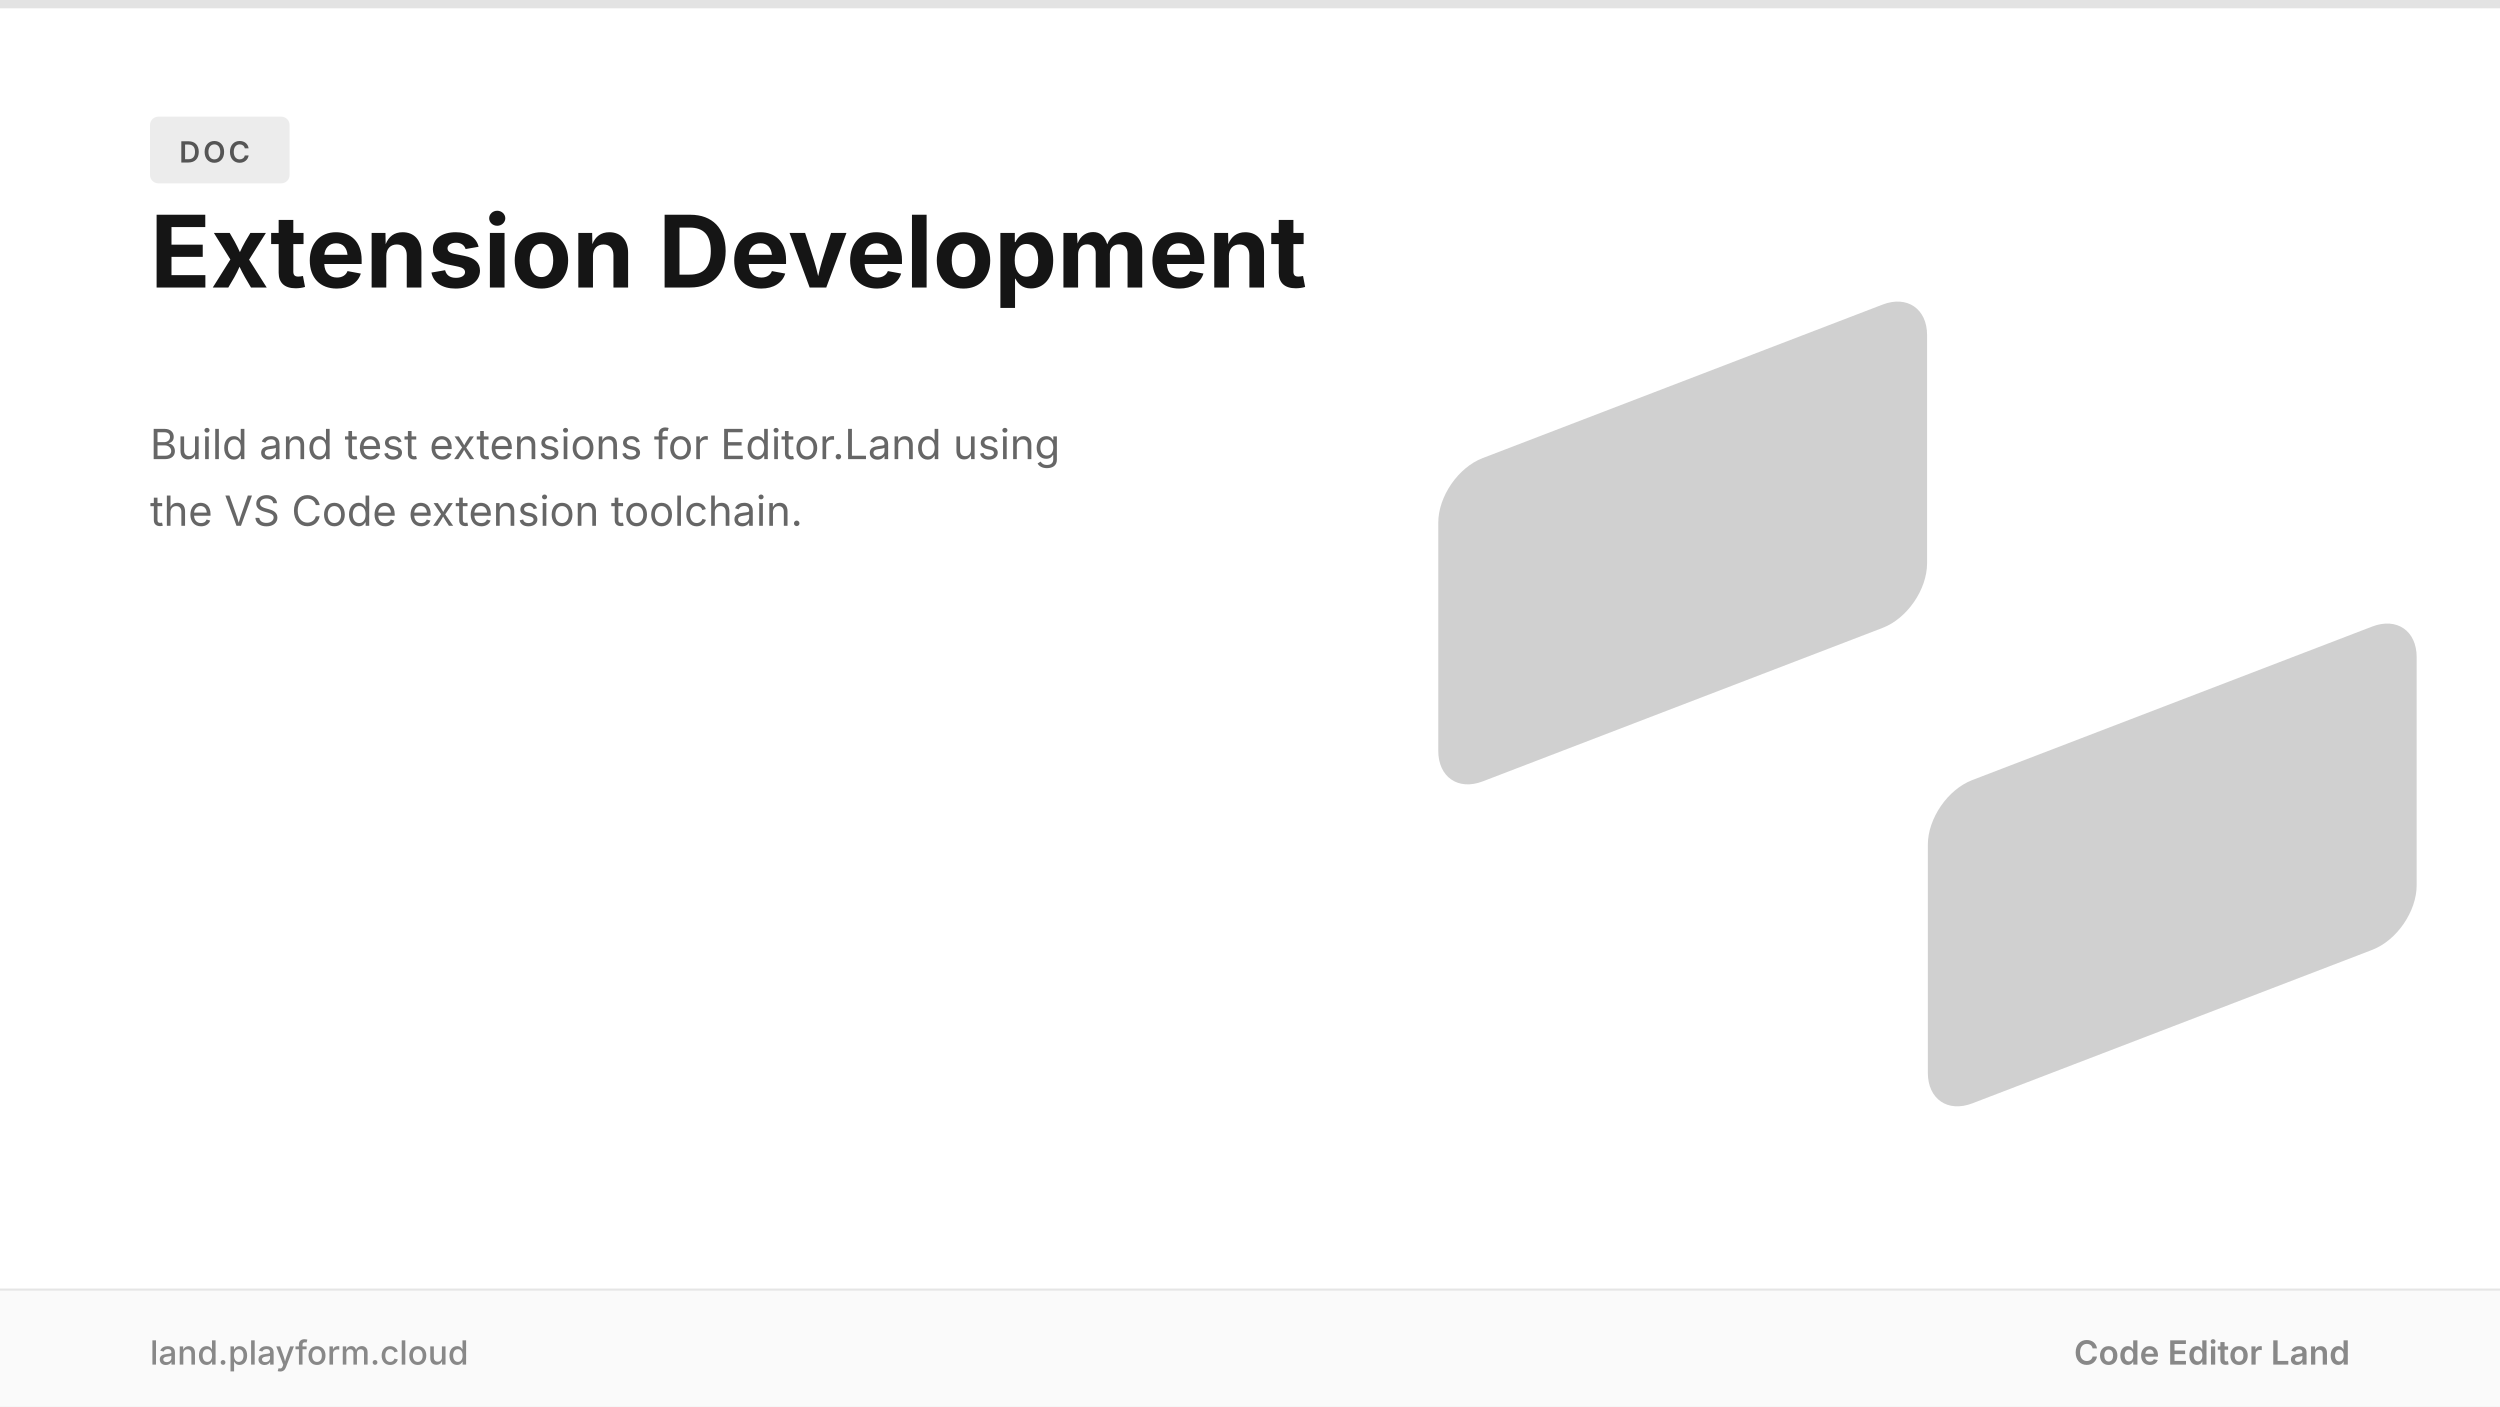
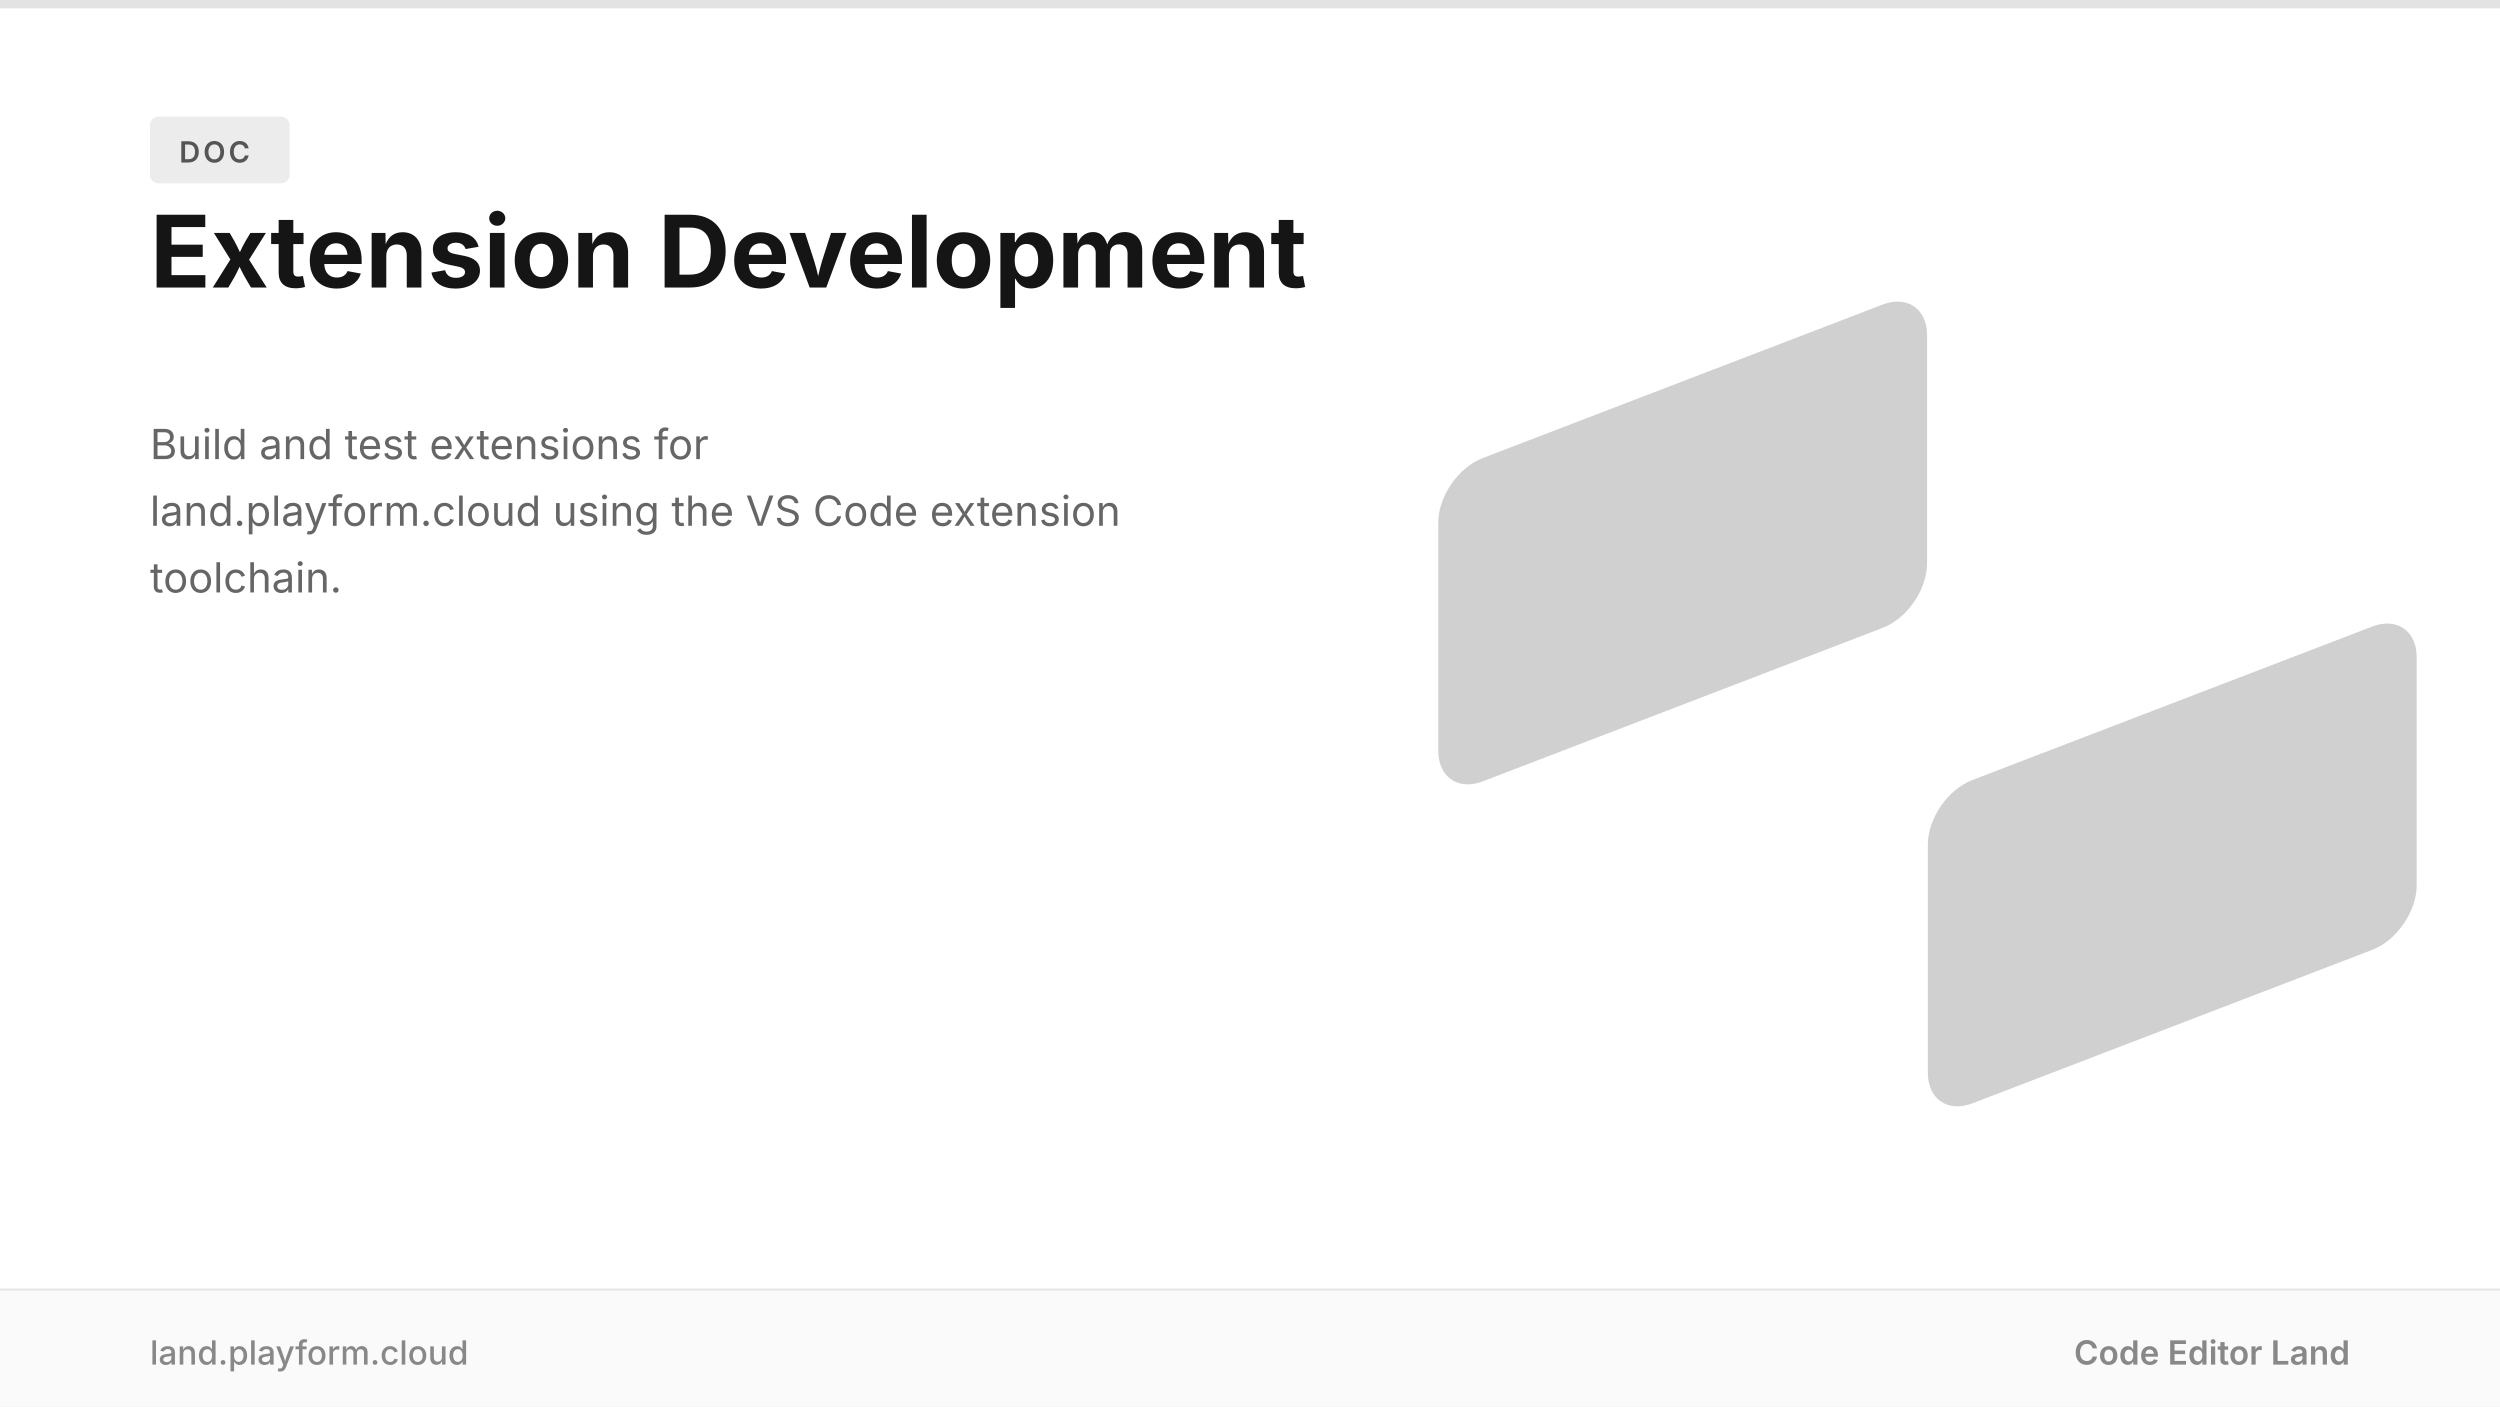
<svg xmlns="http://www.w3.org/2000/svg" width="1200" height="675" viewBox="0 0 1200 675">
  <path fill="#fff" d="M0 0h1200v675H0z" />
  <path fill="#151515" fill-opacity=".12" d="M0 0h1200v4H0z" />
  <rect width="1005.28" height="620.771" fill="#151515" fill-opacity=".2" rx="91.389" transform="matrix(-.2334 .08959 0 .25 925 138)" />
  <rect width="1005.28" height="620.771" fill="#151515" fill-opacity=".2" rx="91.389" transform="matrix(-.2334 .08959 0 .25 1160 292.55)" />
  <rect width="67" height="32" x="72" y="56" fill="#151515" fill-opacity=".08" rx="4" />
  <text x="86" y="78" fill="#555" font-family="system-ui, -apple-system, 'Segoe UI', sans-serif" font-size="14" font-weight="600" letter-spacing=".1em">DOC</text>
  <text x="72" y="138" fill="#151515" font-family="system-ui, -apple-system, 'Segoe UI', sans-serif" font-size="48" font-weight="700">Extension Development</text>
-   <text x="72" y="220.4" fill="#666" font-family="system-ui, -apple-system, 'Segoe UI', sans-serif" font-size="20" font-weight="400">Build and test extensions for Editor.Land using</text>
-   <text x="72" y="252.4" fill="#666" font-family="system-ui, -apple-system, 'Segoe UI', sans-serif" font-size="20" font-weight="400">the VS Code extension toolchain.</text>
+   <text x="72" y="220.4" fill="#666" font-family="system-ui, -apple-system, 'Segoe UI', sans-serif" font-size="20" font-weight="400">Build and test extensions for</text>
+   <text x="72" y="252.4" fill="#666" font-family="system-ui, -apple-system, 'Segoe UI', sans-serif" font-size="20" font-weight="400">land.playform.cloud using the VS Code extension</text>
+   <text x="72" y="284.4" fill="#666" font-family="system-ui, -apple-system, 'Segoe UI', sans-serif" font-size="20" font-weight="400">toolchain.</text>
  <path fill="#fafafa" d="M0 619h1200v56H0z" />
  <path stroke="#e5e5e5" d="M0 619h1200" />
  <text x="72" y="655" fill="#888" font-family="system-ui, -apple-system, 'Segoe UI', sans-serif" font-size="16" font-weight="500">land.playform.cloud</text>
  <text x="1128" y="655" fill="#888" font-family="system-ui, -apple-system, 'Segoe UI', sans-serif" font-size="16" font-weight="600" text-anchor="end">Code Editor Land</text>
</svg>
